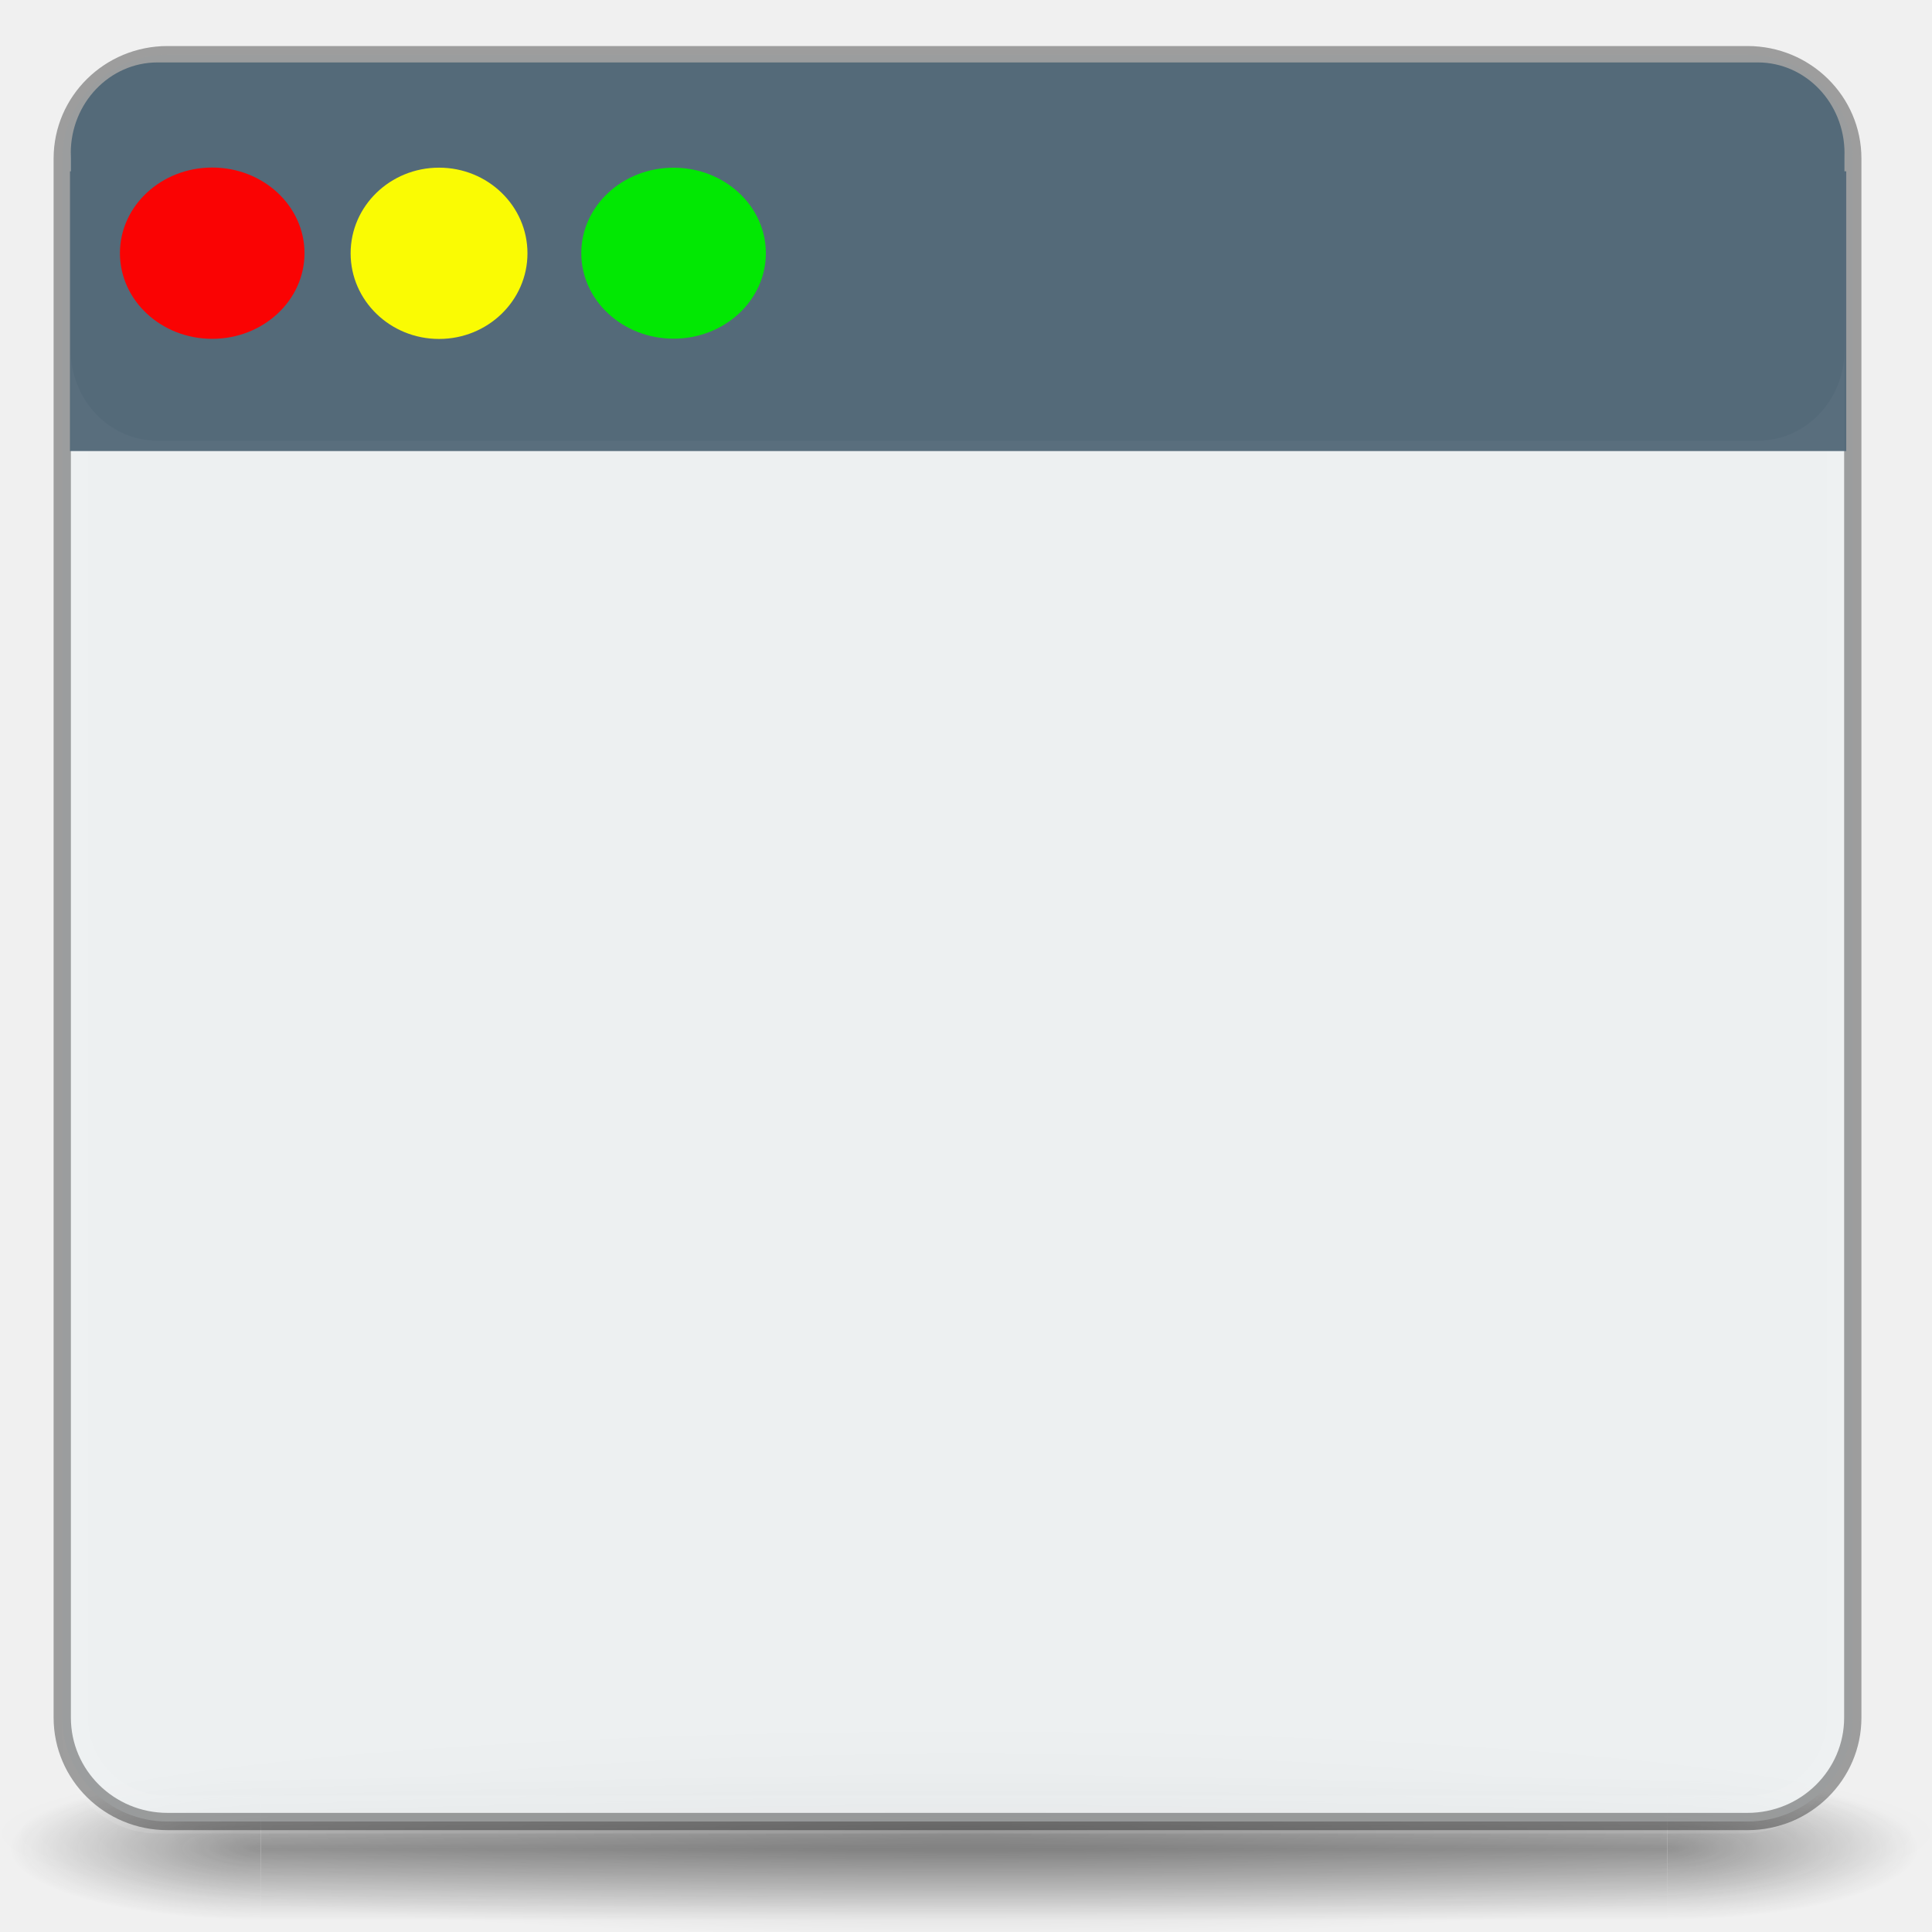
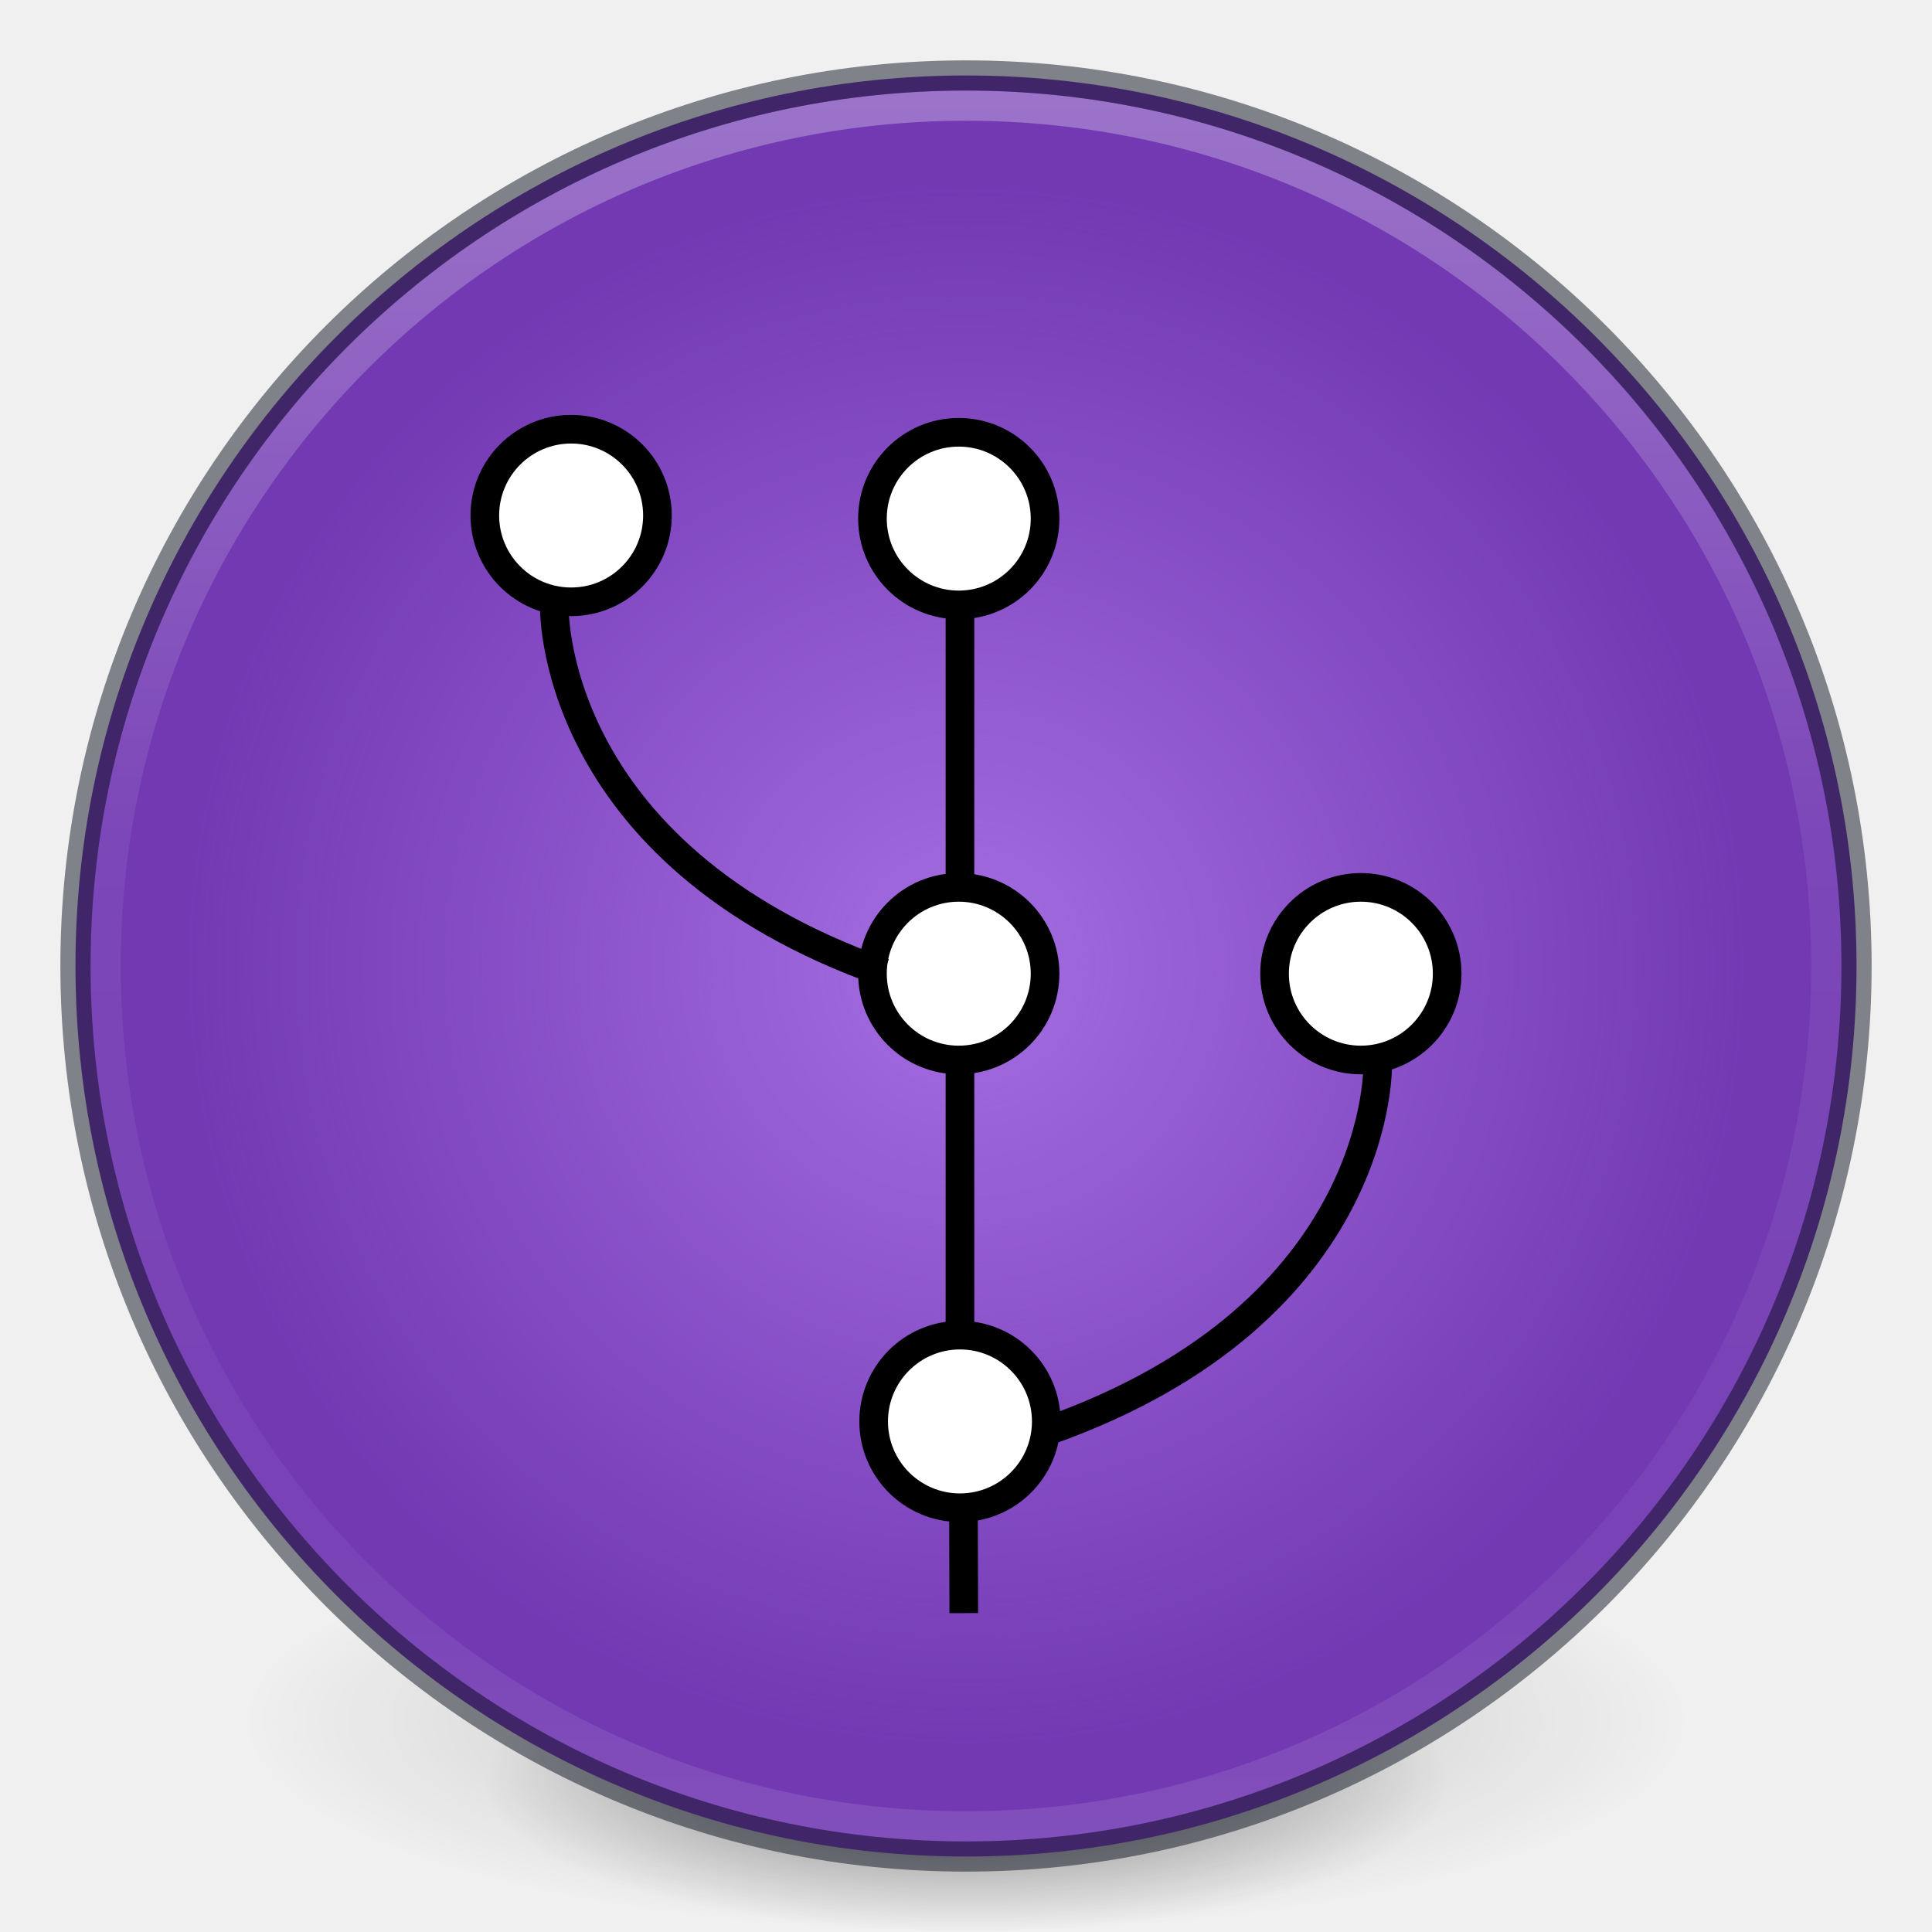
- <svg xmlns="http://www.w3.org/2000/svg" xmlns:xlink="http://www.w3.org/1999/xlink" version="1.1" width="64" height="64" id="svg3130">
-   <defs id="defs3132">
-     <linearGradient id="linearGradient5769">
-       <stop offset="0" style="stop-color:#ffffff;stop-opacity:1" id="stop5771" />
-       <stop offset="0" style="stop-color:#ffffff;stop-opacity:0.235" id="stop5773" />
-       <stop offset="1" style="stop-color:#ffffff;stop-opacity:0.157" id="stop5775" />
-       <stop offset="1" style="stop-color:#ffffff;stop-opacity:0.392" id="stop5777" />
+ <svg xmlns="http://www.w3.org/2000/svg" xmlns:xlink="http://www.w3.org/1999/xlink" id="svg3489" height="64" width="64" version="1.1">
+   <defs id="defs3491">
+     <linearGradient id="linearGradient1192">
+       <stop style="stop-color:#a56de2;stop-opacity:1;" offset="0" id="stop1188" />
+       <stop style="stop-color:#a56de2;stop-opacity:0;" offset="1" id="stop1190" />
    </linearGradient>
-     <linearGradient id="linearGradient5736">
-       <stop offset="0" style="stop-color:#586e75;stop-opacity:1" id="stop5738" />
-       <stop offset="1" style="stop-color:#073642;stop-opacity:1" id="stop5740" />
+     <linearGradient id="linearGradient4806">
+       <stop offset="0" style="stop-color:#ffffff;stop-opacity:1" id="stop4808" />
+       <stop offset="0.424" style="stop-color:#ffffff;stop-opacity:0.235" id="stop4810" />
+       <stop offset="0.821" style="stop-color:#ffffff;stop-opacity:0.157" id="stop4812" />
+       <stop offset="1" style="stop-color:#ffffff;stop-opacity:0.392" id="stop4814" />
    </linearGradient>
-     <linearGradient id="linearGradient4337">
-       <stop offset="0" style="stop-color:#fdf6e3;stop-opacity:1" id="stop4339" />
-       <stop offset="1" style="stop-color:#eee8d5;stop-opacity:1" id="stop4341" />
+     <linearGradient gradientTransform="matrix(2.326875,0,0,2.326875,-135.9447,-32.84278)" gradientUnits="userSpaceOnUse" xlink:href="#linearGradient4806" id="linearGradient3293" y2="40.496" x2="71.204" y1="15.369" x1="71.204" />
+     <linearGradient id="linearGradient23419">
+       <stop offset="0" style="stop-color:#000000;stop-opacity:1" id="stop23421" />
+       <stop offset="1" style="stop-color:#000000;stop-opacity:0" id="stop23423" />
    </linearGradient>
-     <linearGradient x1="41.453" y1="-3.75" x2="41.453" y2="42.06" id="linearGradient4277-0" xlink:href="#linearGradient5769" gradientUnits="userSpaceOnUse" gradientTransform="matrix(1.432432,0,0,1.135135,-0.37882,10.25677)" />
-     <linearGradient x1="25.132" y1="0.985" x2="25.132" y2="47.013" id="linearGradient4285-6" xlink:href="#linearGradient4337" gradientUnits="userSpaceOnUse" gradientTransform="matrix(1.571425,0,0,0.9560468,-3.7142,13.08819)" />
-     <radialGradient cx="19.534" cy="40.43" r="23.93" fx="19.534" fy="40.43" id="radialGradient4291-0" xlink:href="#radialGradient3109-470-9-6" gradientUnits="userSpaceOnUse" gradientTransform="matrix(1.002956,1.769214e-7,-1.4743171e-8,0.0835781,14.40734,56.6209)" />
-     <radialGradient cx="62.625" cy="4.625" r="10.625" id="radialGradient3109-470-9-6" gradientUnits="userSpaceOnUse" gradientTransform="matrix(1.129412,0,0,0.2823525,-58.72941,19.69412)">
-       <stop id="stop5165-6-1" style="stop-color:#000000;stop-opacity:1" offset="0" />
-       <stop id="stop5167-3-5" style="stop-color:#000000;stop-opacity:0" offset="1" />
-     </radialGradient>
-     <linearGradient xlink:href="#linearGradient5736" id="linearGradient5857" gradientUnits="userSpaceOnUse" gradientTransform="matrix(1.516382,0.4032233,-0.248599,0.9208726,3.95455,0.187118)" x1="17.234" y1="-1.663" x2="26.343" y2="54.478" />
-     <linearGradient y2="47.013" x2="25.132" y1="0.985" x1="25.132" gradientTransform="matrix(1.571425,0,0,0.9560468,-5.7142,12.90359)" gradientUnits="userSpaceOnUse" id="linearGradient4523" xlink:href="#linearGradient5736" />
-     <linearGradient y2="42.06" x2="41.453" y1="-3.75" x1="41.453" gradientTransform="matrix(1.432432,0,0,1.135135,-4.37882,8.25677)" gradientUnits="userSpaceOnUse" id="linearGradient4677" xlink:href="#linearGradient5769" />
-     <radialGradient gradientTransform="matrix(0.2487194,0,0,0.07817047,4.951023,45.72137)" gradientUnits="userSpaceOnUse" xlink:href="#linearGradient3820-7-2-1" id="radialGradient3025-3" fy="186.171" fx="99.157" r="62.769" cy="186.171" cx="99.157" />
-     <linearGradient id="linearGradient3820-7-2-1">
-       <stop offset="0" style="stop-color:#3d3d3d;stop-opacity:1" id="stop3822-2-6-3" />
-       <stop offset="0.5" style="stop-color:#686868;stop-opacity:0.498" id="stop3864-8-7-7" />
-       <stop offset="1" style="stop-color:#686868;stop-opacity:0" id="stop3824-1-2-5" />
+     <linearGradient id="linearGradient8838">
+       <stop offset="0" style="stop-color:#000000;stop-opacity:1" id="stop8840" />
+       <stop offset="1" style="stop-color:#000000;stop-opacity:0" id="stop8842" />
    </linearGradient>
-     <linearGradient gradientTransform="matrix(1.059851,0,0,1.05893,-46.00269,13.30072)" gradientUnits="userSpaceOnUse" xlink:href="#linearGradient4011" id="linearGradient3019-3" y2="44.341" x2="71.204" y1="6.238" x1="71.204" />
-     <linearGradient id="linearGradient4011">
-       <stop offset="0" style="stop-color:#ffffff;stop-opacity:1" id="stop4013" />
-       <stop offset="0.508" style="stop-color:#ffffff;stop-opacity:0.235" id="stop4015" />
-       <stop offset="0.835" style="stop-color:#ffffff;stop-opacity:0.157" id="stop4017" />
-       <stop offset="1" style="stop-color:#ffffff;stop-opacity:0.392" id="stop4019" />
+     <linearGradient id="linearGradient2867-449-88-871-390-598-476-591-434-148-57-177-3-8-8-9">
+       <stop offset="0" style="stop-color:#95a3ab;stop-opacity:1" id="stop3750-8-9-0" />
+       <stop offset="0.262" style="stop-color:#667885;stop-opacity:1" id="stop3752-3-2-2" />
+       <stop offset="0.705" style="stop-color:#485a6c;stop-opacity:1" id="stop3754-7-2-2" />
+       <stop offset="1" style="stop-color:#273445;stop-opacity:1" id="stop3756-9-3-05" />
    </linearGradient>
-     <linearGradient x1="167.983" y1="6.833" x2="167.983" y2="61.692" id="linearGradient3012-1" xlink:href="#linearGradient5803-2-1" gradientUnits="userSpaceOnUse" gradientTransform="matrix(0.7148167,0,0,0.7141959,-85.30647,16.43655)" />
-     <linearGradient id="linearGradient5803-2-1">
-       <stop id="stop5805-1-6" style="stop-color:#fff5ef;stop-opacity:1" offset="0" />
-       <stop id="stop5807-6-6" style="stop-color:#fef8dd;stop-opacity:1" offset="1" />
+     <linearGradient id="linearGradient3104-8-8-97-4-6-2-0-1-4-0-5-8-3-9-1">
+       <stop offset="0" style="stop-color:#000000;stop-opacity:0.322" id="stop3106-5-4-3-5-0-1-61-9-2-7-3-3-2-6-9" />
+       <stop offset="1" style="stop-color:#000000;stop-opacity:0.278" id="stop3108-4-3-7-8-2-4-01-9-9-0-6-4-3-7-7" />
    </linearGradient>
-     <radialGradient gradientTransform="matrix(0.9127923,0,0,0.09636322,35.67744,51.72663)" gradientUnits="userSpaceOnUse" xlink:href="#linearGradient5071-7-3-2" id="radialGradient4111" fy="93.468" fx="-4.029" r="35.338" cy="93.468" cx="-4.029" />
-     <linearGradient id="linearGradient5071-7-3-2">
-       <stop offset="0" style="stop-color:#000000;stop-opacity:1" id="stop5073-2-9-5" />
-       <stop offset="1" style="stop-color:#000000;stop-opacity:0" id="stop5075-2-1-5" />
+     <linearGradient id="linearGradient4632-92-3-0-8-1-6-6">
+       <stop offset="0" style="stop-color:#fafafa;stop-opacity:1" id="stop4634-68-8-0-2-9-1-1" />
+       <stop offset="1" style="stop-color:#e1e1e1;stop-opacity:1" id="stop4636-8-21-7-1-4-9-4" />
    </linearGradient>
-     <radialGradient gradientTransform="matrix(2.003784,0,0,1.4,27.98813,-17.4)" gradientUnits="userSpaceOnUse" xlink:href="#linearGradient3688-166-749-5" id="radialGradient4093" fy="43.5" fx="4.993" r="2.5" cy="43.5" cx="4.993" />
-     <linearGradient id="linearGradient3688-166-749-5">
-       <stop offset="0" style="stop-color:#181818;stop-opacity:1" id="stop2883-0" />
-       <stop offset="1" style="stop-color:#181818;stop-opacity:0" id="stop2885-5" />
+     <linearGradient id="linearGradient4011-7-0">
+       <stop offset="0" style="stop-color:#ffffff;stop-opacity:1" id="stop4013-4" />
+       <stop offset="0.508" style="stop-color:#ffffff;stop-opacity:0.235" id="stop4015-61" />
+       <stop offset="0.835" style="stop-color:#ffffff;stop-opacity:0.157" id="stop4017-2" />
+       <stop offset="1" style="stop-color:#ffffff;stop-opacity:0.392" id="stop4019-2" />
    </linearGradient>
-     <radialGradient gradientTransform="matrix(2.003784,0,0,1.4,-20.01187,-104.4)" gradientUnits="userSpaceOnUse" xlink:href="#linearGradient3688-166-749-5" id="radialGradient4095" fy="43.5" fx="4.993" r="2.5" cy="43.5" cx="4.993" />
-     <linearGradient gradientUnits="userSpaceOnUse" xlink:href="#linearGradient3702-501-757-0" id="linearGradient4097" y2="39.999" x2="25.058" y1="47.028" x1="25.058" />
-     <linearGradient id="linearGradient3702-501-757-0">
-       <stop offset="0" style="stop-color:#181818;stop-opacity:0" id="stop2895-0" />
-       <stop offset="0.5" style="stop-color:#181818;stop-opacity:1" id="stop2897-2" />
-       <stop offset="1" style="stop-color:#181818;stop-opacity:0" id="stop2899-6" />
-     </linearGradient>
-     <linearGradient gradientTransform="matrix(1.575708,0,0,1.549257,-6.325198,-5.393675)" gradientUnits="userSpaceOnUse" xlink:href="#linearGradient3924" id="linearGradient4136" y2="43" x2="24" y1="5" x1="24" />
-     <linearGradient id="linearGradient3924">
-       <stop offset="0" style="stop-color:#ffffff;stop-opacity:1" id="stop3926" />
-       <stop offset="0.063" style="stop-color:#ffffff;stop-opacity:0.235" id="stop3928" />
-       <stop offset="0.951" style="stop-color:#ffffff;stop-opacity:0.157" id="stop3930" />
-       <stop offset="1" style="stop-color:#ffffff;stop-opacity:0.392" id="stop3932" />
-     </linearGradient>
-     <linearGradient gradientTransform="matrix(1.57194,0,0,1.551145,-6.007882,-6.152285)" gradientUnits="userSpaceOnUse" xlink:href="#linearGradient3924" id="linearGradient4136-3" y2="43" x2="24" y1="5" x1="24" />
+     <linearGradient gradientTransform="matrix(0.7297297,0,0,0.7297297,-4.346082,29.49607)" gradientUnits="userSpaceOnUse" xlink:href="#linearGradient4011-7-0" id="linearGradient3306" y2="42.884" x2="71.204" y1="7.831" x1="71.204" />
+     <linearGradient gradientTransform="matrix(1.115117,0,0,1.151361,154.3493,-4.97194)" gradientUnits="userSpaceOnUse" xlink:href="#linearGradient3104-8-8-97-4-6-2-0-1-4-0-5-8-3-9-1" id="linearGradient3315" y2="5.176" x2="-95.838" y1="54.2" x1="-95.838" />
+     <radialGradient gradientTransform="matrix(0,7.195125,-7.611584,-1.9584024e-7,96.31628,-28.42392)" gradientUnits="userSpaceOnUse" xlink:href="#linearGradient2867-449-88-871-390-598-476-591-434-148-57-177-3-8-8-9" id="radialGradient3328" fy="8.45" fx="1.198" r="20" cy="8.45" cx="1.198" />
+     <radialGradient gradientTransform="matrix(1.317647,0,0,0.37647,-34.51765,58.25882)" gradientUnits="userSpaceOnUse" xlink:href="#linearGradient8838" id="radialGradient3384" fy="4.625" fx="62.625" r="10.625" cy="4.625" cx="62.625" />
+     <radialGradient gradientTransform="matrix(0,1.706521,-1.805296,-4.6448879e-8,63.25441,23.29139)" gradientUnits="userSpaceOnUse" xlink:href="#linearGradient4632-92-3-0-8-1-6-6" id="radialGradient3399" fy="8.45" fx="6.275" r="20" cy="8.45" cx="6.275" />
+     <radialGradient r="62.769" fy="185.297" fx="99.189" cy="185.297" cx="99.189" gradientTransform="matrix(0.3823536,7.5555777e-8,-1.8372241e-8,0.1115198,-5.925427,36.33585)" gradientUnits="userSpaceOnUse" id="radialGradient3300-9" xlink:href="#linearGradient23419" />
+     <radialGradient r="62.769" fy="185.297" fx="99.189" cy="185.297" cx="99.189" gradientTransform="matrix(0.2549024,5.3967361e-8,-1.2248161e-8,0.07965545,6.716382,44.24067)" gradientUnits="userSpaceOnUse" id="radialGradient4192" xlink:href="#linearGradient23419" />
+     <radialGradient xlink:href="#linearGradient1192" id="radialGradient1194" cx="32" cy="32" fx="32" fy="32" r="25.873" gradientUnits="userSpaceOnUse" />
  </defs>
-   <path d="m 64.256,60.733 a 32.256,3.405 0 0 1 -64.513,0 32.256,3.405 0 1 1 64.513,0 z" id="path3041" style="color:#000000;display:inline;overflow:visible;visibility:visible;opacity:0.2;fill:url(#radialGradient4111);fill-opacity:1;fill-rule:nonzero;stroke:none;stroke-width:1;marker:none;enable-background:accumulate" />
-   <g transform="matrix(1.580713,0,0,0.5251728,-6.001997,38.91536)" id="g2036" style="display:inline">
-     <g transform="matrix(1.052632,0,0,1.285713,-1.263158,-13.42854)" id="g3712" style="opacity:0.4">
-       <rect width="5" height="7" x="38" y="40" id="rect2801" style="fill:url(#radialGradient4093);fill-opacity:1;stroke:none" />
-       <rect width="5" height="7" x="-10" y="-47" transform="scale(-1,-1)" id="rect3696" style="fill:url(#radialGradient4095);fill-opacity:1;stroke:none" />
-       <rect width="28" height="7" x="10" y="40" id="rect3700" style="fill:url(#linearGradient4097);fill-opacity:1;stroke:none" />
+   <g id="g902">
+     <g transform="translate(1.55e-6,-0.00183192)" id="g4198" style="opacity:1">
+       <path d="m 56,57.002 a 24,6.999 0 1 1 -48,0 24,6.999 0 1 1 48,0 z" id="path3818-0" style="opacity:0.2;fill:url(#radialGradient3300-9);fill-opacity:1;stroke:none" />
+       <path style="opacity:0.4;fill:url(#radialGradient4192);fill-opacity:1;stroke:none" id="path4190" d="m 48,59.002 a 16,4.999 0 1 1 -32,0 16,4.999 0 1 1 32,0 z" />
+     </g>
+     <path d="m 32,2.5 c -16.277,0 -29.5,13.223 -29.5,29.5 0,16.277 13.223,29.5 29.5,29.5 16.277,0 29.5,-13.223 29.5,-29.5 0,-16.277 -13.223,-29.5 -29.5,-29.5 z" id="path2555-9" style="color:#000000;display:inline;overflow:visible;visibility:visible;opacity:1;fill:#7239b3;fill-opacity:1;fill-rule:nonzero;stroke:none;stroke-width:1;marker:none;enable-background:accumulate" />
+     <path d="m 60.5,32 c 0,15.74 -12.76,28.5 -28.5,28.5 -15.74,0 -28.5,-12.76 -28.5,-28.5 0,-15.74 12.76,-28.5 28.5,-28.5 15.74,0 28.5,12.76 28.5,28.5 z" id="path3019" style="color:#000000;display:inline;overflow:visible;visibility:visible;opacity:0.3;fill:none;stroke:url(#linearGradient3293);stroke-width:1;stroke-linecap:round;stroke-linejoin:round;stroke-miterlimit:4;stroke-dasharray:none;stroke-dashoffset:0;stroke-opacity:1;marker:none;enable-background:accumulate" />
+     <circle r="25.873" cy="32" cx="32" id="path1168" style="opacity:1;fill:url(#radialGradient1194);stroke:none;stroke-width:0.828;stroke-miterlimit:4;stroke-dasharray:none;fill-opacity:1" />
+     <path d="m 32,2.5 c -16.277,0 -29.5,13.223 -29.5,29.5 0,16.277 13.223,29.5 29.5,29.5 16.277,0 29.5,-13.223 29.5,-29.5 C 61.5,15.723 48.277,2.5 32,2.5 Z" id="path2555-7-1" style="color:#000000;display:inline;overflow:visible;visibility:visible;opacity:0.5;fill:#7239b3;fill-opacity:0;fill-rule:nonzero;stroke:#0e141f;stroke-width:1;stroke-linecap:round;stroke-linejoin:round;stroke-miterlimit:4;stroke-dasharray:none;stroke-dashoffset:0;stroke-opacity:1;marker:none;enable-background:accumulate" />
+     <g transform="matrix(0.9486028,0,0,0.9486028,1.644709,1.726462)" id="g1216">
+       <circle style="opacity:1;fill:#ffffff;stroke:#000000;stroke-width:1;stroke-miterlimit:4;stroke-dasharray:none" id="path932-6" cx="31.789" cy="47.818" r="3.014" />
+       <circle style="opacity:1;fill:#ffffff;stroke:#000000;stroke-width:1;stroke-miterlimit:4;stroke-dasharray:none" id="path932" cx="31.747" cy="32.182" r="3.014" />
+       <circle style="opacity:1;fill:#ffffff;stroke:#000000;stroke-width:1;stroke-miterlimit:4;stroke-dasharray:none" id="path932-5" cx="31.747" cy="16.29" r="3.014" />
+       <path style="opacity:1;fill:none;stroke:#000000;stroke-width:1px;stroke-linecap:butt;stroke-linejoin:miter;stroke-opacity:1" d="m 31.789,45.249 v -10.16 0" id="path1042" />
+       <path id="path1046" d="m 31.789,29.249 v -10.16 0" style="opacity:1;fill:none;stroke:#000000;stroke-width:1px;stroke-linecap:butt;stroke-linejoin:miter;stroke-opacity:1" />
+       <circle style="opacity:1;fill:#ffffff;stroke:#000000;stroke-width:1;stroke-miterlimit:4;stroke-dasharray:none" id="path932-7" cx="45.789" cy="32.182" r="3.014" />
+       <path style="opacity:1;fill:none;stroke:#000000;stroke-width:1px;stroke-linecap:butt;stroke-linejoin:miter;stroke-opacity:1" d="M 34.863,48.148 C 46.665,43.974 46.399,35.25 46.372,35.235" id="path1126" />
+       <circle r="3.014" cy="16.182" cx="-18.211" id="circle1134" style="opacity:1;fill:#ffffff;stroke:#000000;stroke-width:1;stroke-miterlimit:4;stroke-dasharray:none" transform="scale(-1,1)" />
+       <path id="path1136" d="M 29.137,32.148 C 17.335,27.974 17.601,19.25 17.628,19.235" style="opacity:1;fill:none;stroke:#000000;stroke-width:1px;stroke-linecap:butt;stroke-linejoin:miter;stroke-opacity:1" />
+       <path style="opacity:1;fill:none;stroke:#000000;stroke-width:1px;stroke-linecap:butt;stroke-linejoin:miter;stroke-opacity:1" d="m 31.922,54.512 -0.01,-3.458" id="path1174" />
    </g>
  </g>
-   <rect width="58.301" height="57.322" rx="2.886" ry="2.838" x="2.341" y="3.127" id="rect6741-7" style="opacity:0.3;fill:none;stroke:url(#linearGradient4136);stroke-width:0.572;stroke-linecap:round;stroke-linejoin:round;stroke-miterlimit:4;stroke-dasharray:none;stroke-dashoffset:0;stroke-opacity:1" />
-   <rect width="59.314" height="58.529" rx="3.487" ry="3.44" x="2.062" y="1.811" id="rect5505-21-3-5" style="color:#000000;display:inline;overflow:visible;visibility:visible;opacity:0.9;fill:#ecf0f1;fill-opacity:1;fill-rule:nonzero;stroke:none;stroke-width:1;marker:none;enable-background:accumulate" />
-   <rect width="58.162" height="57.392" rx="2.879" ry="2.841" x="2.638" y="2.379" id="rect6741-7-6" style="opacity:0.3;fill:none;stroke:url(#linearGradient4136-3);stroke-width:0.572;stroke-linecap:round;stroke-linejoin:round;stroke-miterlimit:4;stroke-dasharray:none;stroke-dashoffset:0;stroke-opacity:1" />
-   <rect width="59.314" height="58.529" rx="3.487" ry="3.44" x="2.062" y="1.811" id="rect5505-21-3-1-2" style="color:#000000;display:inline;overflow:visible;visibility:visible;opacity:0.7;fill:none;stroke:#000000;stroke-width:0.572;stroke-linecap:round;stroke-linejoin:round;stroke-miterlimit:4;stroke-dasharray:none;stroke-dashoffset:0;stroke-opacity:0.496;marker:none;enable-background:accumulate" />
-   <rect width="58.758" height="12.531" rx="2.874" ry="3.005" x="2.344" y="2.068" id="rect5505-21-3-5-3" style="color:#000000;display:inline;overflow:visible;visibility:visible;opacity:1;fill:#546a79;fill-opacity:1;fill-rule:nonzero;stroke:none;stroke-width:1;marker:none;enable-background:accumulate" />
-   <rect style="opacity:0.97;fill:#546a79;fill-opacity:1;fill-rule:nonzero;stroke:none;stroke-width:1.712;stroke-miterlimit:4;stroke-dasharray:none;stroke-opacity:0.496" id="rect4199" width="58.841" height="9.267" x="2.318" y="5.675" rx="0" ry="0" />
-   <ellipse style="opacity:0.97;fill:#ff0000;fill-opacity:1;fill-rule:nonzero;stroke:none;stroke-width:1.712;stroke-miterlimit:4;stroke-dasharray:none;stroke-opacity:0.496" id="path4203" cx="7.03" cy="8.387" rx="3.057" ry="2.837" />
-   <ellipse style="opacity:0.97;fill:#ffff00;fill-opacity:1;fill-rule:nonzero;stroke:none;stroke-width:1.712;stroke-miterlimit:4;stroke-dasharray:none;stroke-opacity:0.496" id="path4207" cx="14.544" cy="8.391" rx="2.929" ry="2.837" />
-   <ellipse style="opacity:0.97;fill:#00eb00;fill-opacity:1;fill-rule:nonzero;stroke:none;stroke-width:1.712;stroke-miterlimit:4;stroke-dasharray:none;stroke-opacity:0.496" id="path4209" cx="22.313" cy="8.387" rx="3.057" ry="2.832" />
</svg>
